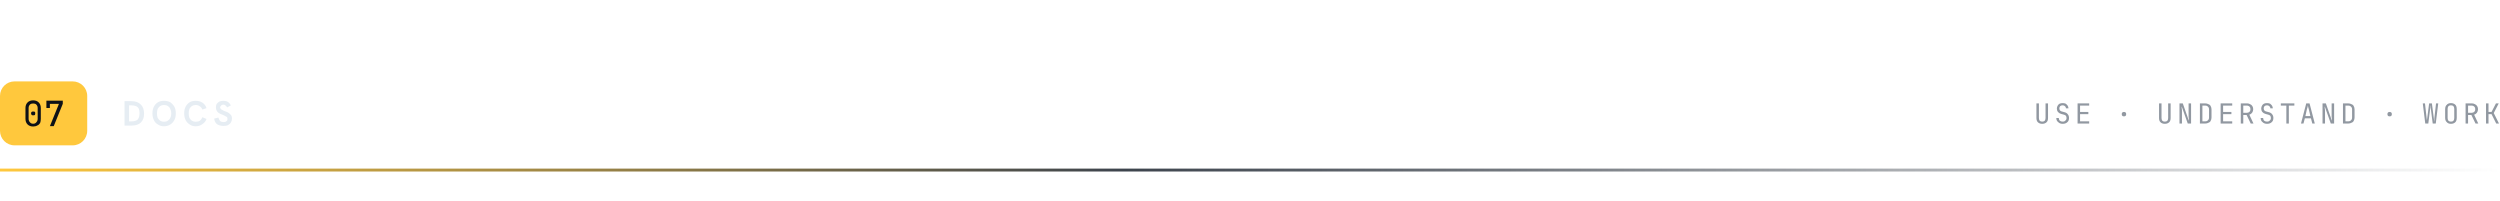
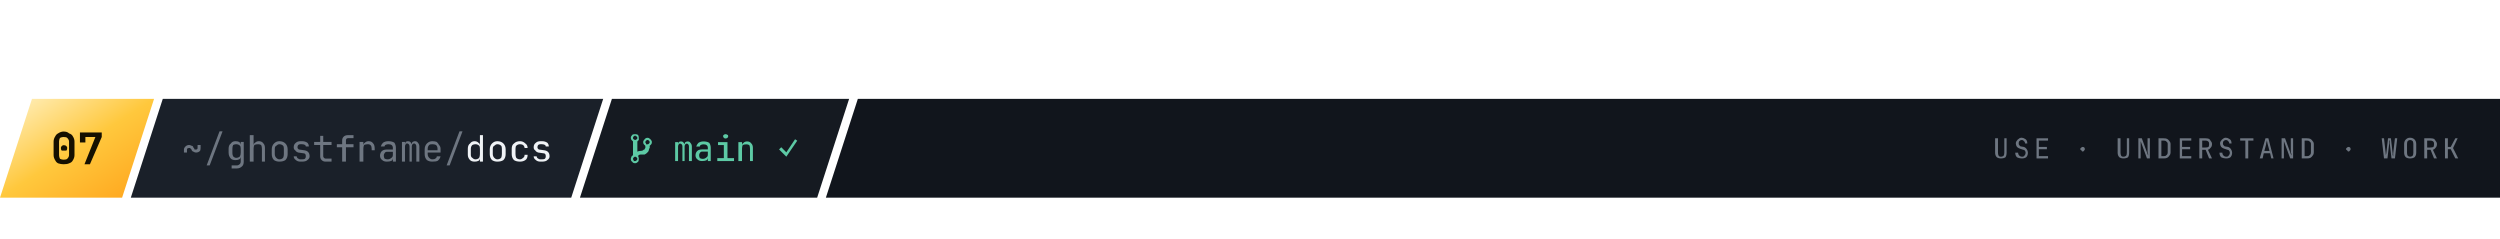
- <svg xmlns="http://www.w3.org/2000/svg" width="860" height="69" viewBox="0 0 860 69" role="img" aria-label="Docs">
+ <svg xmlns="http://www.w3.org/2000/svg" width="860" height="82" viewBox="0 0 860 82" role="img" aria-label="Docs">
  <defs>
-     <path id="g0" d="m3 .1q-1 0-1.6-.6-.6-.6-.6-1.6l0-3.1q0-1 .6-1.6.6-.6 1.6-.6 1 0 1.6.6.6.6.6 1.6l0 3.1q0 .7-.2 1.2-.3.5-.8.7-.5.3-1.2.3zm0-.8q.6 0 .9-.4.4-.4.4-1l0-3.1q0-.6-.4-1-.3-.3-.9-.3-.6 0-.9.3-.4.4-.4 1l0 3.1q0 .6.4 1 .3.4.9.4zm0-2.4q-.3 0-.4-.1-.2-.2-.2-.5 0-.3.2-.4.1-.1.4-.1.3 0 .5.1.1.1.1.4 0 .3-.1.5-.2.1-.5.1z" />
-     <path id="g1" d="m1.8 0 2.6-6.4-2.6 0 0 1.2-1 0 0-2.1 4.7 0 0 .9-2.6 6.4z" />
-     <path id="g2" d="m.7 0 0-7 2 0q1.7 0 2.7 1 .9.9.9 2.6 0 1.6-.9 2.5-.9.9-2.7.9zm1.3-1.2.6 0q.8 0 1.3-.2.6-.2.8-.7.3-.5.3-1.4 0-.8-.2-1.3-.3-.6-.9-.8-.5-.2-1.2-.2l-.7 0z" />
-     <path id="g3" d="m3.7.2q-1 0-1.7-.5-.8-.4-1.2-1.3-.4-.8-.4-1.9 0-1.1.4-1.9.4-.8 1.2-1.3.7-.4 1.7-.4 1 0 1.8.4.7.5 1.2 1.3.4.8.4 1.9 0 1.1-.4 1.9-.5.9-1.2 1.3-.8.5-1.8.5zm0-1.3q.7 0 1.1-.3.5-.3.7-.8.3-.5.3-1.3 0-.7-.3-1.3-.2-.5-.7-.8-.4-.3-1.1-.3-.6 0-1.1.3-.4.3-.7.8-.2.6-.2 1.3 0 .8.2 1.3.3.5.7.8.5.3 1.1.3z" />
-     <path id="g4" d="m3.7.2q-1 0-1.7-.5-.8-.5-1.2-1.3-.4-.8-.4-1.9 0-1.1.4-1.9.4-.8 1.2-1.3.7-.4 1.7-.4 1.1 0 1.9.5.9.6 1.2 1.6l-1.2.4q-.2-.6-.7-.9-.5-.4-1.2-.4-.6 0-1.1.3-.4.3-.7.8-.2.6-.2 1.3 0 .8.2 1.3.3.5.7.8.5.3 1.1.3.7 0 1.2-.3.5-.4.7-1l1.2.5q-.3.9-1.2 1.5-.8.6-1.9.6z" />
-     <path id="g5" d="m3 .1q-1.1 0-1.9-.5-.7-.6-.8-1.6l1.2-.3q.2.6.5 1 .4.3 1 .3.3 0 .6-.1.2-.1.4-.3.1-.2.1-.5 0-.3-.1-.5-.2-.2-.5-.3-.3-.2-.8-.4-.6-.2-1.1-.5-.4-.3-.6-.7-.2-.4-.2-.9 0-.6.2-1 .3-.4.8-.7.5-.2 1.2-.2.7 0 1.2.3.5.3.9 1l-1.1.6q-.2-.4-.5-.6-.2-.2-.6-.2-.2 0-.4.1-.2.1-.3.3-.2.1-.2.4 0 .2.2.4.1.2.4.3.3.2.8.4.7.2 1.1.5.4.3.7.7.2.3.2.9 0 .6-.3 1.1-.3.5-.9.8-.5.2-1.2.2z" />
-     <path id="g6" d="m3 .1q-1 0-1.6-.6-.5-.5-.5-1.5l0-5.3.9 0 0 5.3q0 .6.3 1 .3.3.9.3.6 0 .9-.3.3-.4.3-1l0-5.3.9 0 0 5.3q0 1-.5 1.5-.6.6-1.6.6z" />
-     <path id="g7" d="m3 .1q-1 0-1.6-.6-.7-.5-.7-1.5l.9 0q0 .6.4 1 .4.3 1 .3.7 0 1-.4.4-.3.4-.9 0-.4-.2-.8-.3-.3-.7-.4l-1.1-.3q-.7-.2-1.1-.7-.4-.5-.4-1.2 0-.6.3-1.1.2-.4.7-.7.5-.2 1.1-.2.6 0 1.1.2.4.3.7.7.3.5.3 1l-.9 0q0-.5-.4-.8-.3-.3-.8-.3-.6 0-.9.3-.3.3-.3.8 0 .4.2.7.2.3.6.4l1.1.3q.8.2 1.2.8.4.5.4 1.3 0 1-.6 1.5-.6.6-1.7.6z" />
-     <path id="g8" d="m1 0 0-7.3 4.2 0 0 .8-3.3 0 0 2.3 3 0 0 .8-3 0 0 2.6 3.3 0 0 .8z" />
-     <path id="g9" d="m3-2.6q-.4 0-.6-.2-.2-.2-.2-.6 0-.4.2-.6.2-.2.6-.2.4 0 .6.2.2.2.2.6 0 .4-.2.6-.2.2-.6.2z" />
-     <path id="ga" d="m.9 0 0-7.3 1.2 0 2.2 6.3q0-.3 0-.7 0-.3-.1-.7 0-.4 0-.8l0-4.1.9 0 0 7.3-1.2 0-2.2-6.2q0 .2 0 .6 0 .3.1.7 0 .4 0 .8l0 4.1z" />
-     <path id="gb" d="m.9 0 0-7.3 1.9 0q.7 0 1.2.3.6.2.8.7.3.5.3 1.2l0 2.9q0 .7-.3 1.2-.2.5-.8.7-.5.3-1.2.3zm.9-.8 1 0q.7 0 1-.4.4-.3.4-1l0-2.9q0-.7-.4-1-.3-.4-1-.4l-1 0z" />
-     <path id="gc" d="m.9 0 0-7.3 2.3 0q.6 0 1.1.3.5.2.8.7.3.5.3 1.1 0 .7-.4 1.3-.4.5-1 .7l1.5 3.2-1 0-1.5-3.1-1.2 0 0 3.1zm.9-3.9 1.4 0q.5 0 .9-.4.3-.3.3-.9 0-.6-.3-.9-.4-.4-.9-.4l-1.4 0z" />
-     <path id="gd" d="m2.6 0 0-6.5-2 0 0-.8 4.9 0 0 .8-2 0 0 6.5z" />
-     <path id="ge" d="m.5 0 1.9-7.3 1.2 0 1.9 7.3-.9 0-.5-1.9-2.2 0-.5 1.9zm1.6-2.7 1.8 0-.5-2.2q-.2-.7-.3-1.1-.1-.4-.1-.6 0 .2-.1.6-.1.4-.3 1z" />
-     <path id="gf" d="m1.1 0-.9-7.3.8 0 .6 5.4q0 .3.1.7 0 .3 0 .6 0-.3 0-.6.1-.4.1-.7l.7-5.4 1 0 .7 5.4q0 .3.1.7 0 .3 0 .6 0-.3.1-.6 0-.4 0-.7l.6-5.4.8 0-.9 7.3-1.1 0-.7-5.5q0-.3 0-.7-.1-.3-.1-.5 0 .2 0 .5 0 .4-.1.7l-.7 5.5z" />
-     <path id="gg" d="m3 .1q-1 0-1.5-.6-.6-.5-.6-1.6l0-3.1q0-1.1.6-1.6.5-.6 1.5-.6 1 0 1.6.6.5.5.5 1.6l0 3.1q0 1.1-.5 1.6-.6.6-1.6.6zm0-.8q.6 0 .9-.3.3-.4.3-1l0-3.3q0-.6-.3-1-.3-.3-.9-.3-.6 0-.9.3-.3.4-.3 1l0 3.3q0 .6.3 1 .3.3.9.3z" />
-     <path id="gh" d="m.9 0 0-7.3.9 0 0 3.1 1.1 0 1.6-3.1 1 0-1.8 3.5 1.9 3.8-1 0-1.7-3.4-1.1 0 0 3.4z" />
-     <linearGradient id="l" x1="0" x2="860" y1="0" y2="0" gradientUnits="userSpaceOnUse">
-       <stop offset="0" stop-color="#FFC83D" />
-       <stop offset=".45" stop-color="#3d444d" />
-       <stop offset="1" stop-color="#3d444d" stop-opacity="0" />
+     <linearGradient id="gold" x1="0" y1="0" x2="1" y2="1">
+       <stop offset="0" stop-color="#FFF3C9" />
+       <stop offset=".5" stop-color="#FFC83D" />
+       <stop offset="1" stop-color="#FFA21A" />
    </linearGradient>
+     <path id="a" d="m14 0q-3 0-6-1-2-1-3-3-2-3-2-6l0-15q0-3 2-6 1-2 3-3 3-2 6-2 4 0 6 2 3 1 4 3 2 3 2 6l0 15q0 3-2 6-1 2-4 3-2 1-6 1zm0-5q3 0 4-1 2-2 2-4l0-15q0-2-2-4-1-1-4-1-2 0-4 1-1 2-1 4l0 15q0 2 1 4 2 1 4 1zm0-10q-1 0-2 0-1-1-1-3 0-1 1-2 1-1 2-1 2 0 3 1 1 1 1 2 0 2-1 3-1 0-3 0z" />
+     <path id="b" d="m8 0 12-30-11 0 0 6-6 0 0-11 24 0 0 5-13 30z" />
+     <path id="c" d="m3-12 0-4q0-2 2-4 2-2 5-2 1 0 3 1 1 0 2 1 0 1 1 2 1 1 1 2 1 0 2 0 2 0 2-2l0-4 4 0 0 4q0 3-1 4-2 2-5 2-2 0-3-1-1 0-2-1-1-1-1-2-1-1-2-2 0 0-1 0-3 0-3 2l0 4z" />
+     <path id="d" d="m4 5 17-45 4 0-17 45z" />
+     <path id="e" d="m8 9 0-4 7 0q2 0 4-2 1-1 1-3l0-2 0-5 0 0q0 3-2 4-2 1-5 1-4 0-6-2-3-3-3-8l0-5q0-5 3-7 2-3 6-3 3 0 5 1 2 2 2 4l0 0 0-4 4 0 0 26q0 4-2 6-3 3-7 3zm6-14q3 0 5-2 1-2 1-5l0-5q0-3-1-4-2-2-5-2-2 0-4 1-1 2-1 5l0 6q0 2 1 4 2 2 4 2z" />
+     <path id="f" d="m4 0 0-35 5 0 0 14 0 0q0-3 2-4 2-2 5-2 4 0 6 3 2 2 2 6l0 18-4 0 0-17q0-3-1-5-2-1-4-1-3 0-5 1-1 2-1 5l0 17z" />
+     <path id="g" d="m14 0q-4 0-7-2-3-3-3-8l0-6q0-5 3-8 3-3 7-3 5 0 8 3 3 3 3 8l0 6q0 5-3 8-3 2-8 2zm0-3q3 0 5-2 1-2 1-5l0-7q0-3-1-4-2-2-5-2-2 0-4 2-2 1-2 4l0 7q0 3 2 5 2 2 4 2z" />
+     <path id="h" d="m13 0q-4 0-6-2-3-2-3-5l4 0q0 2 2 3 1 1 3 1l2 0q3 0 4-1 1-1 1-3 0-4-3-4l-7-1q-3-1-4-3-2-1-2-4 0-4 3-6 2-2 6-2l2 0q4 0 7 2 2 2 2 5l-4 0q0-1-1-2-2-1-4-1l-2 0q-2 0-3 1-1 1-1 3 0 2 2 3l7 1q7 1 7 8 0 3-3 5-2 2-7 2z" />
+     <path id="i" d="m17 0q-3 0-5-2-2-2-2-5l0-15-8 0 0-4 8 0 0-8 4 0 0 8 11 0 0 4-11 0 0 15q0 1 1 2 1 1 2 1l8 0 0 4z" />
+     <path id="j" d="m10 0 0-19-7 0 0-4 7 0 0-5q0-3 2-5 2-2 6-2l7 0 0 4-7 0q-3 0-3 3l0 5 10 0 0 4-10 0 0 19z" />
+     <path id="k" d="m5 0 0-26 5 0 0 5 0 0q0-3 2-4 2-2 5-2 4 0 6 3 2 2 2 7l0 2-4 0 0-2q0-6-5-6-3 0-5 1-1 2-1 5l0 17z" />
+     <path id="l" d="m12 0q-4 0-6-2-3-2-3-6 0-2 1-4 1-2 3-3 2-1 5-1l8 0 0-2q0-5-6-5-2 0-4 1-1 1-1 2l-5 0q1-3 3-5 3-2 7-2 5 0 8 2 2 3 2 7l0 18-4 0 0-5 0 0q0 3-2 4-2 1-6 1zm1-3q3 0 5-2 2-1 2-4l0-4-8 0q-2 0-3 2-1 1-1 3 0 2 1 4 2 1 4 1z" />
+     <path id="m" d="m3 0 0-26 4 0 0 3 0 0q0-2 1-3 1-1 3-1 2 0 3 1 1 1 2 3l0 0q0-2 1-3 2-1 3-1 3 0 4 2 2 2 2 5l0 20-4 0 0-20q0-2-1-3-1-1-2-1-1 0-2 1-1 1-1 3l0 20-3 0 0-20q0-2-1-3-1-1-2-1-2 0-2 1-1 1-1 3l0 20z" />
+     <path id="n" d="m14 0q-4 0-7-2-3-3-3-8l0-6q0-5 3-8 3-3 7-3 4 0 6 1 2 2 3 4 2 2 2 5l0 5-17 0 0 2q0 3 2 5 2 2 4 2 3 0 4-1 2-1 2-3l5 0q-1 4-4 6-2 1-7 1zm-6-15 13 0 0-2q0-3-2-5-2-1-5-1-3 0-4 1-2 2-2 5z" />
+     <path id="o" d="m13 0q-4 0-6-2-3-3-3-7l0-8q0-5 3-7 2-3 6-3 3 0 5 2 2 1 2 4l0 0 0-6 0-8 4 0 0 35-4 0 0-5 0 0q0 3-2 4-2 1-5 1zm1-3q3 0 5-2 1-2 1-5l0-7q0-3-1-4-2-2-5-2-2 0-4 1-2 2-2 5l0 8q0 3 2 4 2 2 4 2z" />
+     <path id="p" d="m15 0q-5 0-8-2-3-3-3-8l0-7q0-5 3-7 3-3 8-3 4 0 7 3 3 2 3 6l-4 0q0-2-2-4-2-1-4-1-3 0-5 2-1 1-1 4l0 7q0 3 1 5 2 2 5 2 2 0 4-2 2-1 2-4l4 0q0 5-3 7-3 2-7 2z" />
+     <path id="q" d="m19-30q0 0 1-1 1-1 3-1 2 0 4 2 2 2 2 4 0 2-1 3-1 1-2 2l0 1q0 0 0 0 0 1 0 2-1 1-1 2 0 1-1 3-1 1-2 2-1 1-3 2-2 0-5 0-3 0-4 2 1 2 1 4 0 3-1 4-2 2-4 2-3 0-4-2-2-1-2-4 0-1 1-3 0-1 2-2l0-19q-1-1-2-2-1-1-1-3 0-2 2-4 1-1 4-1 2 0 4 1 1 2 1 4 0 2 0 3-1 1-2 2l0 14q2-1 5-1 2 0 3-1 1-1 2-1 0-1 1-2 0-1 0-2l0 0 0-1q-1-1-2-2-1-1-1-3 0-2 2-4zm-11-4q0 0-1 0 0-1-1-1-1 0-2 1-1 1-1 2 0 2 1 2 1 1 2 1 1 0 2-1 1 0 1-2 0-1-1-2zm-4 33q0 0 0 1 1 0 2 0 1 0 2-1 1-1 1-2 0-1-1-2-1-1-2-1-1 0-2 1-1 1-1 2 0 1 1 2zm17-23q0 0 0 1 1 0 2 0 1 0 2-1 1-1 1-2 0-1-1-2-1-1-2-1-1 0-2 1-1 1-1 2 0 1 1 2z" />
+     <path id="r" d="m4 0 0-4 9 0 0-18-8 0 0-4 13 0 0 22 9 0 0 4zm11-31q-1 0-2-1-1-1-1-2 0-2 1-2 1-1 2-1 2 0 3 1 1 0 1 2 0 1-1 2-1 1-3 1z" />
+     <path id="s" d="m4 0 0-26 5 0 0 5 0 0q0-3 2-4 2-2 5-2 4 0 6 3 2 2 2 6l0 18-4 0 0-17q0-3-1-5-2-1-4-1-3 0-5 1-1 2-1 5l0 17z" />
+     <path id="t" d="m2-16 3-3 7 7 12-18 3 2-15 22z" />
+     <path id="u" d="m14 0q-4 0-7-2-3-3-3-8l0-25 5 0 0 25q0 3 1 5 1 2 4 2 3 0 5-2 1-2 1-5l0-25 4 0 0 25q0 5-2 8-3 2-8 2z" />
+     <path id="v" d="m15 0q-5 0-9-2-3-3-3-8l5 0q0 3 2 5 2 2 5 2 3 0 4-2 2-2 2-5 0-2-1-3-1-2-3-2l-6-2q-3-1-5-3-2-3-2-6 0-3 2-5 1-2 3-3 2-2 5-2 3 0 6 2 2 1 3 3 1 2 1 5l-4 0q0-3-2-4-1-2-4-2-2 0-4 2-1 1-1 4 0 2 1 3 1 1 2 2l6 1q3 1 5 4 2 3 2 6 0 5-3 8-3 2-7 2z" />
+     <path id="w" d="m5 0 0-35 20 0 0 4-16 0 0 11 14 0 0 4-14 0 0 12 16 0 0 4z" />
+     <path id="x" d="m14-12q-1 0-2-2-2-1-2-2 0-2 2-3 1-1 2-1 2 0 3 1 1 1 1 3 0 1-1 2-1 2-3 2z" />
+     <path id="y" d="m4 0 0-35 6 0 11 30q0-1 0-3-1-2-1-4 0-2 0-3l0-20 4 0 0 35-5 0-11-30q0 1 0 3 0 2 0 4 0 2 0 3l0 20z" />
+     <path id="z" d="m4 0 0-35 9 0q4 0 6 1 3 2 4 4 2 2 2 5l0 14q0 4-2 6-1 2-4 4-2 1-6 1zm5-4 4 0q4 0 5-2 2-1 2-5l0-14q0-3-2-4-1-2-5-2l-4 0z" />
+     <path id="A" d="m4 0 0-35 11 0q3 0 6 1 2 2 3 4 2 2 2 5 0 4-2 6-2 3-5 4l7 15-5 0-6-15-6 0 0 15zm5-19 6 0q3 0 5-1 1-2 1-5 0-3-1-4-2-2-5-2l-6 0z" />
+     <path id="B" d="m12 0 0-31-9 0 0-4 23 0 0 4-9 0 0 31z" />
+     <path id="C" d="m2 0 10-35 5 0 9 35-4 0-2-9-11 0-2 9zm8-13 9 0-3-11q-1-3-1-5-1-2-1-3 0 1 0 3-1 2-1 5z" />
+     <path id="D" d="m5 0-4-35 4 0 3 26q0 1 0 3 0 2 0 3 0-1 0-3 1-2 1-3l3-26 5 0 3 26q0 1 0 3 1 2 1 3 0-1 0-3 0-2 0-3l3-26 4 0-4 35-6 0-3-26q0-2 0-4 0-1-1-2 0 1 0 2 0 2 0 4l-3 26z" />
+     <path id="E" d="m14 0q-4 0-7-2-3-3-3-8l0-15q0-5 3-8 3-3 7-3 5 0 8 3 3 3 3 8l0 15q0 5-3 8-3 2-8 2zm0-3q3 0 5-2 1-2 1-5l0-15q0-3-1-5-2-2-5-2-2 0-4 2-1 2-1 5l0 15q0 3 1 5 2 2 4 2z" />
+     <path id="F" d="m4 0 0-35 5 0 0 15 5 0 8-15 4 0-8 17 9 18-5 0-8-16-5 0 0 16z" />
  </defs>
-   <rect x="0" y="28" width="30" height="22" rx="5" fill="#FFC83D" />
-   <g fill="#0d1117" transform="translate(0 43.4) scale(1.2)">
-     <use href="#g0" x="6.5" />
-     <use href="#g1" x="12.5" />
+   <path fill="url(#gold)" d="M0 68L11 34L53 34L42 68Z" />
+   <g fill="#151000" transform="translate(0 56.5) scale(0.3125)">
+     <use href="#a" x="56" />
+     <use href="#b" x="85" />
  </g>
-   <g fill="#e6edf3" transform="translate(0 43.2) scale(1.2)">
-     <use href="#g2" x="35" />
-     <use href="#g3" x="43.3" />
-     <use href="#g4" x="52.4" />
-     <use href="#g5" x="61.1" />
+   <path fill="#1a2029" d="M45 68L56 34L207.5 34L196.5 68Z" />
+   <g fill="#6e7681" transform="translate(0 55.6) scale(0.2604)">
+     <use href="#c" x="240" />
+     <use href="#d" x="269" />
+     <use href="#e" x="298" />
+     <use href="#f" x="326" />
+     <use href="#g" x="355" />
+     <use href="#h" x="384" />
+     <use href="#i" x="413" />
+     <use href="#j" x="442" />
+     <use href="#k" x="470" />
+     <use href="#l" x="499" />
+     <use href="#m" x="528" />
+     <use href="#n" x="557" />
+     <use href="#d" x="586" />
  </g>
-   <g fill="#9198a1" transform="translate(0 42.5) scale(0.95)">
-     <use href="#g6" x="736.5" />
-     <use href="#g7" x="743.9" />
-     <use href="#g8" x="751.3" />
-     <use href="#g9" x="766.1" />
-     <use href="#g6" x="780.9" />
-     <use href="#ga" x="788.3" />
-     <use href="#gb" x="795.7" />
-     <use href="#g8" x="803.1" />
-     <use href="#gc" x="810.5" />
-     <use href="#g7" x="817.9" />
-     <use href="#gd" x="825.3" />
-     <use href="#ge" x="832.7" />
-     <use href="#ga" x="840.1" />
-     <use href="#gb" x="847.5" />
-     <use href="#g9" x="862.3" />
-     <use href="#gf" x="877.1" />
-     <use href="#gg" x="884.5" />
-     <use href="#gc" x="891.9" />
-     <use href="#gh" x="899.3" />
+   <g fill="#f0f3f6" transform="translate(0 55.6) scale(0.2604)">
+     <use href="#o" x="614" />
+     <use href="#g" x="643" />
+     <use href="#p" x="672" />
+     <use href="#h" x="701" />
  </g>
-   <rect x="0" y="58" width="860" height="1" fill="url(#l)" />
+   <path fill="#151a21" d="M199.5 68L210.5 34L292.1 34L281.1 68Z" />
+   <g fill="#5DCAA5" transform="translate(0 55.4) scale(0.25)">
+     <use href="#q" x="868" />
+     <use href="#m" x="926" />
+     <use href="#l" x="954" />
+     <use href="#r" x="983" />
+     <use href="#s" x="1012" />
+     <use href="#t" x="1070" />
+   </g>
+   <path fill="#11151c" d="M284.1 68L295.1 34L860 34L860 68Z" />
+   <g fill="#6e7681" transform="translate(0 54.5) scale(0.1979)">
+     <use href="#u" x="3464" />
+     <use href="#v" x="3500" />
+     <use href="#w" x="3535" />
+     <use href="#x" x="3606" />
+     <use href="#u" x="3677" />
+     <use href="#y" x="3713" />
+     <use href="#z" x="3748" />
+     <use href="#w" x="3784" />
+     <use href="#A" x="3819" />
+     <use href="#v" x="3855" />
+     <use href="#B" x="3891" />
+     <use href="#C" x="3926" />
+     <use href="#y" x="3962" />
+     <use href="#z" x="3997" />
+     <use href="#x" x="4068" />
+     <use href="#D" x="4139" />
+     <use href="#E" x="4175" />
+     <use href="#A" x="4210" />
+     <use href="#F" x="4246" />
+   </g>
</svg>
